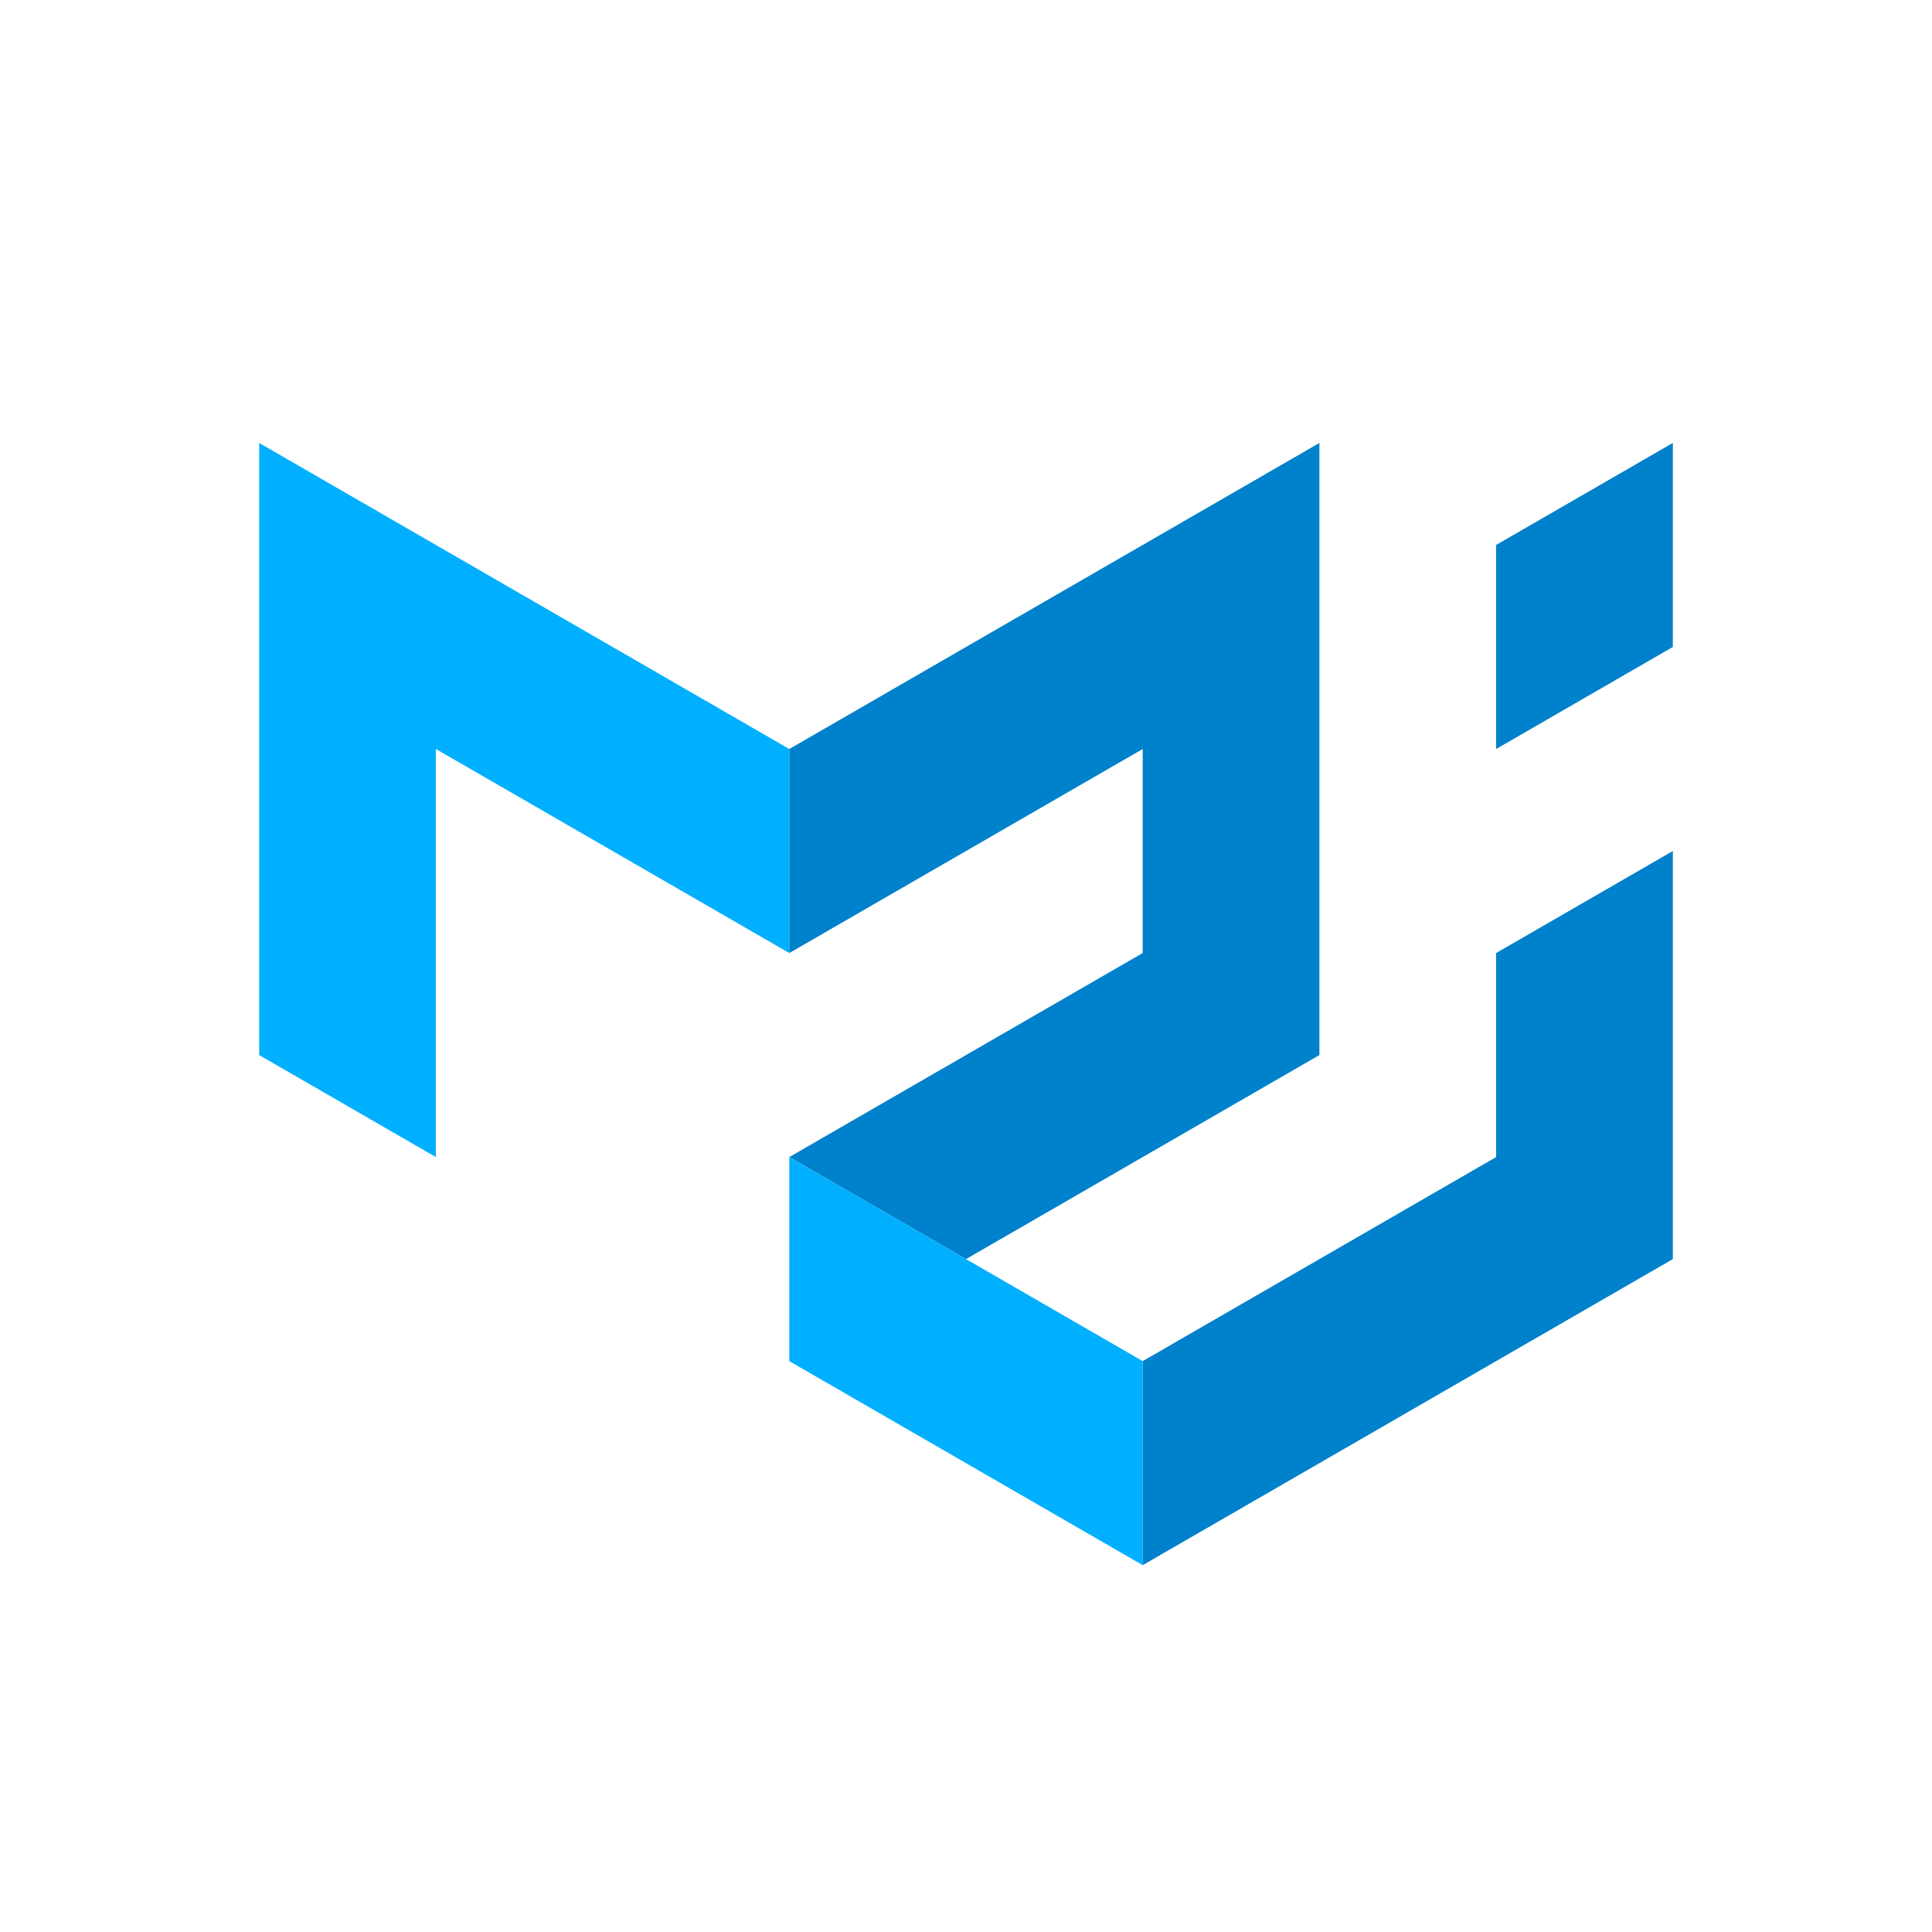
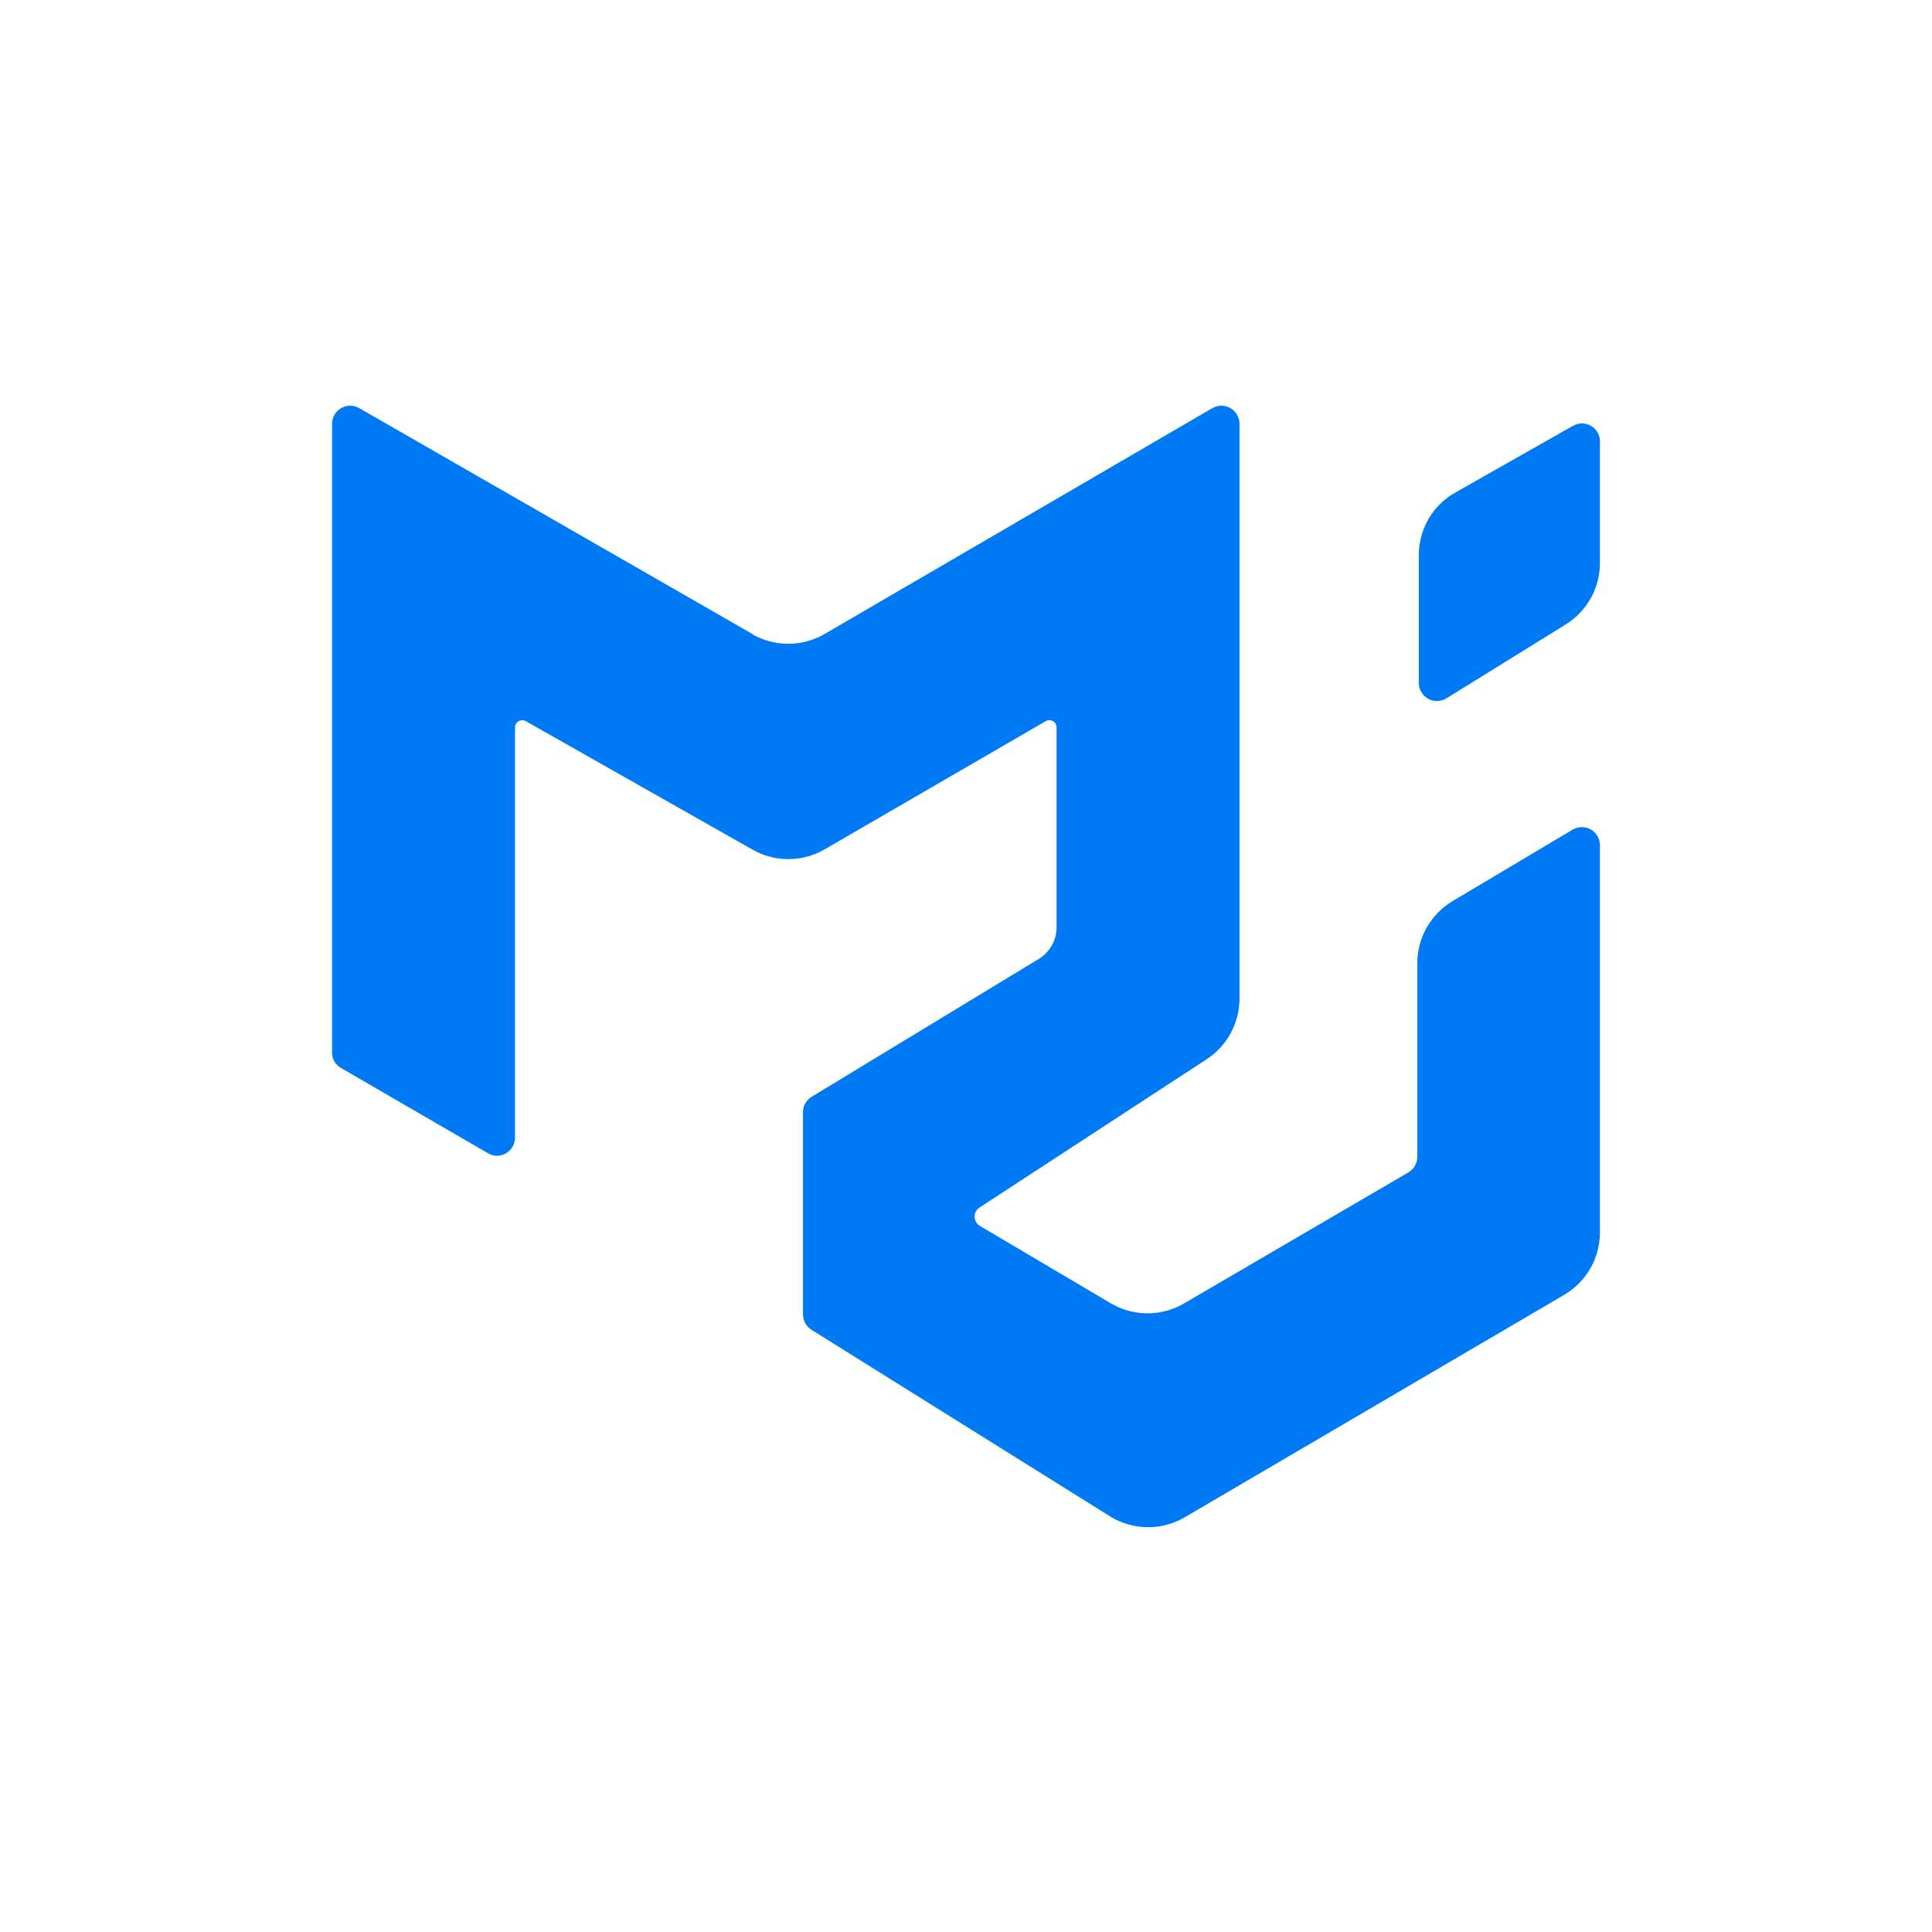
- <svg xmlns="http://www.w3.org/2000/svg" viewBox="0 0 820 820">
-   <path d="m-1-1h822v822h-822z" fill="none" />
-   <path d="m110 447.8v-259.8l225 129.9v86.6l-150-86.6v173.2z" fill="#00b0ff" />
-   <path d="m335 317.9 225-129.9v259.8l-150 86.6-75-43.3 150-86.6v-86.6l-150 86.6z" fill="#0081cb" />
-   <path d="m335 491.1v86.6l150 86.6v-86.6z" fill="#00b0ff" />
-   <path d="m485 664.3 225-129.9v-173.2l-75 43.3v86.6l-150 86.6zm150-346.4v-86.6l75-43.3v86.6z" fill="#0081cb" />
+ <svg xmlns="http://www.w3.org/2000/svg" viewBox="0 0 64 64" fill="none">
+   <path fill="#0079f5" d="M24.92 21 11.9 13.52a.6.6 0 0 0-.9.52v20.82q0 .34.3.52l4.86 2.82c.4.24.9-.05.9-.52V24.1c0-.19.2-.3.36-.21l7.5 4.25a2.4 2.4 0 0 0 2.39 0l7.33-4.25c.16-.09.36.02.36.2v6.64c0 .42-.22.8-.58 1.03l-7.53 4.57a.6.6 0 0 0-.29.51v6.7c0 .2.1.4.28.51l9.89 6.18a2.4 2.4 0 0 0 2.48.03l12.57-7.37A2.4 2.4 0 0 0 53 40.82V28a.6.6 0 0 0-.9-.52l-3.98 2.37a2.4 2.4 0 0 0-1.17 2.06v6.41a.6.6 0 0 1-.3.52l-7.43 4.34a2.4 2.4 0 0 1-2.43-.01l-4.33-2.56a.36.36 0 0 1-.01-.61l7.52-4.91a2.4 2.4 0 0 0 1.09-2.01V14.04a.6.6 0 0 0-.9-.52L27.32 21a2.4 2.4 0 0 1-2.4.01" />
+   <path fill="#0079f5" d="M53 14.62v4.03c0 .83-.43 1.6-1.14 2.04l-3.94 2.44a.6.6 0 0 1-.92-.51v-4.23c0-.86.46-1.66 1.22-2.08l3.88-2.2c.4-.23.9.05.9.51" />
</svg>
